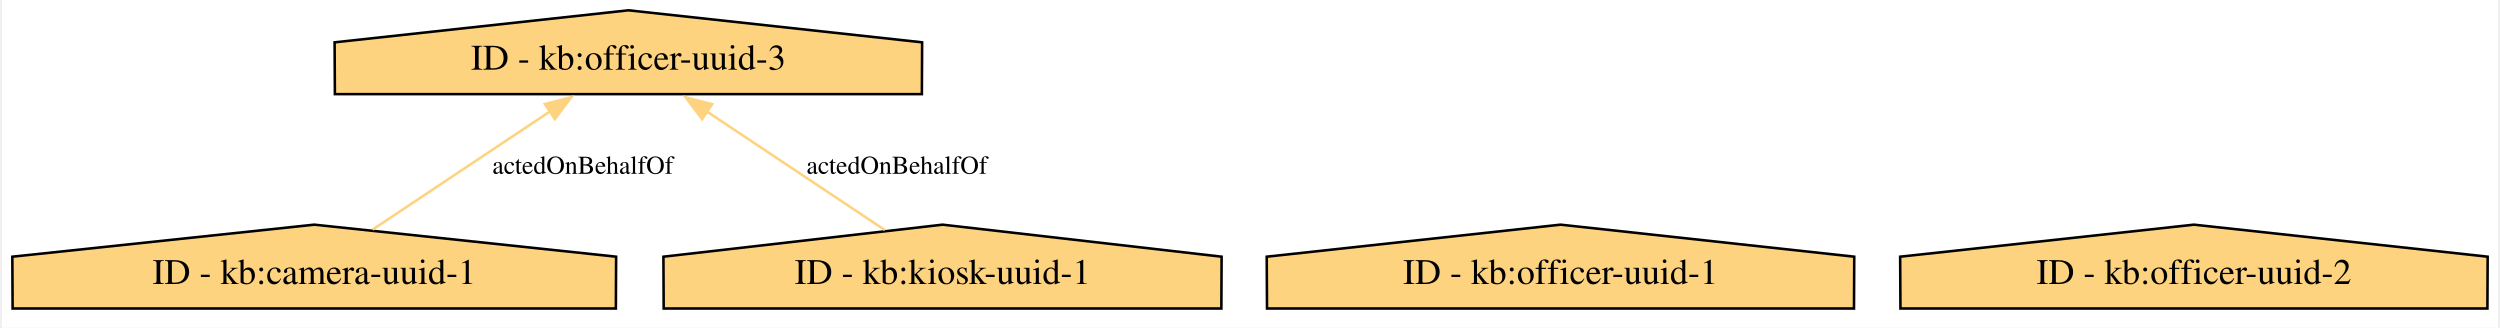
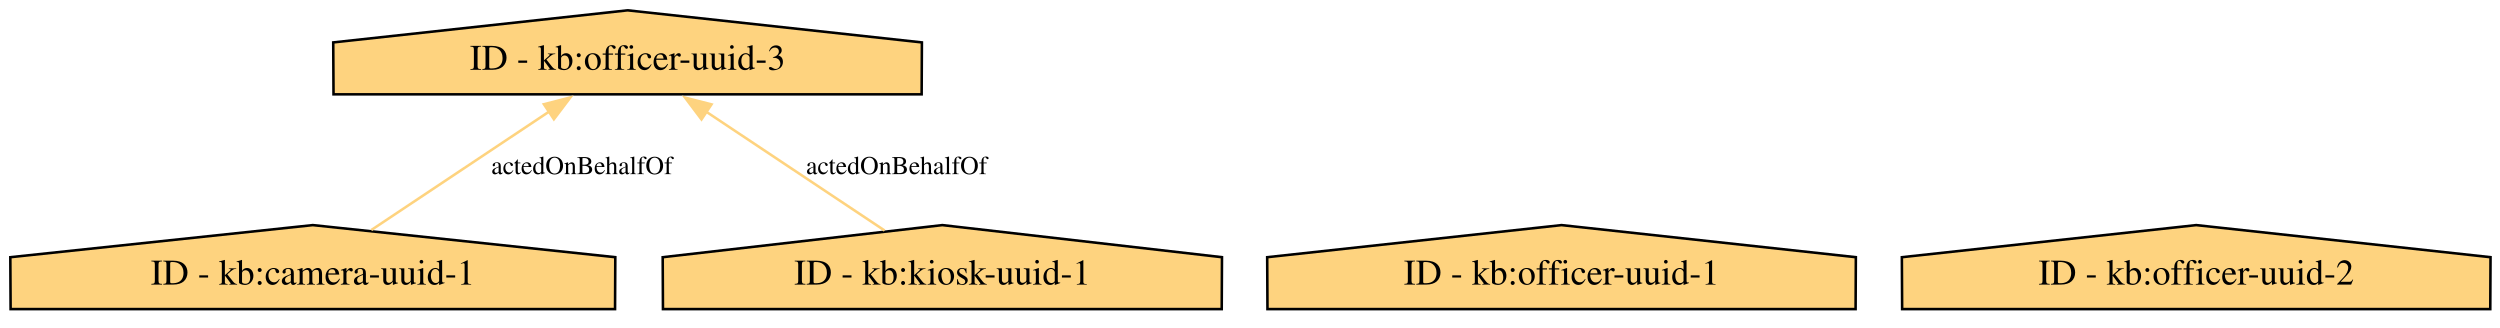
- <svg xmlns="http://www.w3.org/2000/svg" xmlns:xlink="http://www.w3.org/1999/xlink" width="969pt" height="127pt" viewBox="0.00 0.00 969.33 127.25">
+ <svg xmlns="http://www.w3.org/2000/svg" xmlns:xlink="http://www.w3.org/1999/xlink" width="969pt" height="127pt" viewBox="0.00 0.00 969.00 127.00">
  <g id="graph0" class="graph" transform="scale(1 1) rotate(0) translate(4 123.25)">
    <polygon fill="white" stroke="none" points="-4,4 -4,-123.25 965.33,-123.25 965.33,4 -4,4" />
    <g id="node1" class="node">
      <g id="a_node1">
        <a xlink:title="ID - http://example.org/kb/camera-uuid-1">
          <polygon fill="#fed37f" stroke="black" points="234.49,-23.56 117.25,-36 0,-23.56 0.11,-3.44 234.39,-3.44 234.49,-23.56" />
-           <text text-anchor="middle" x="117.25" y="-12.95" font-family="Times,serif" font-size="14.00">ID - kb:camera-uuid-1</text>
+           <text xml:space="preserve" text-anchor="middle" x="117.25" y="-12.95" font-family="Times,serif" font-size="14.00">ID - kb:camera-uuid-1</text>
        </a>
      </g>
    </g>
    <g id="node5" class="node">
      <g id="a_node5">
        <a xlink:title="ID - http://example.org/kb/officer-uuid-3">
          <polygon fill="#fed37f" stroke="black" points="353.33,-106.81 239.25,-119.25 125.16,-106.81 125.27,-86.69 353.23,-86.69 353.33,-106.81" />
-           <text text-anchor="middle" x="239.25" y="-96.2" font-family="Times,serif" font-size="14.00">ID - kb:officer-uuid-3</text>
+           <text xml:space="preserve" text-anchor="middle" x="239.25" y="-96.2" font-family="Times,serif" font-size="14.00">ID - kb:officer-uuid-3</text>
        </a>
      </g>
    </g>
    <g id="edge1" class="edge">
      <path fill="none" stroke="#fed37f" d="M139.91,-34.09C159.39,-47.07 187.64,-65.88 209.04,-80.13" />
      <polygon fill="#fed37f" stroke="#fed37f" points="206.81,-82.85 217.08,-85.48 210.69,-77.03 206.81,-82.85" />
-       <text text-anchor="middle" x="221.55" y="-55.75" font-family="Times,serif" font-size="10.00">actedOnBehalfOf</text>
+       <text xml:space="preserve" text-anchor="middle" x="221.55" y="-55.75" font-family="Times,serif" font-size="10.00">actedOnBehalfOf</text>
    </g>
    <g id="node2" class="node">
      <g id="a_node2">
        <a xlink:title="ID - http://example.org/kb/kiosk-uuid-1">
          <polygon fill="#fed37f" stroke="black" points="469.64,-23.56 361.25,-36 252.86,-23.56 252.96,-3.44 469.54,-3.44 469.64,-23.56" />
-           <text text-anchor="middle" x="361.25" y="-12.95" font-family="Times,serif" font-size="14.00">ID - kb:kiosk-uuid-1</text>
+           <text xml:space="preserve" text-anchor="middle" x="361.25" y="-12.95" font-family="Times,serif" font-size="14.00">ID - kb:kiosk-uuid-1</text>
        </a>
      </g>
    </g>
    <g id="edge2" class="edge">
      <path fill="none" stroke="#fed37f" d="M338.87,-33.9C319.42,-46.85 291.08,-65.73 269.59,-80.04" />
      <polygon fill="#fed37f" stroke="#fed37f" points="267.9,-76.96 261.52,-85.42 271.78,-82.79 267.9,-76.96" />
-       <text text-anchor="middle" x="343.55" y="-55.75" font-family="Times,serif" font-size="10.00">actedOnBehalfOf</text>
+       <text xml:space="preserve" text-anchor="middle" x="343.55" y="-55.75" font-family="Times,serif" font-size="10.00">actedOnBehalfOf</text>
    </g>
    <g id="node3" class="node">
      <g id="a_node3">
        <a xlink:title="ID - http://example.org/kb/officer-uuid-1">
          <polygon fill="#fed37f" stroke="black" points="715.33,-23.56 601.25,-36 487.16,-23.56 487.27,-3.44 715.23,-3.44 715.33,-23.56" />
-           <text text-anchor="middle" x="601.25" y="-12.95" font-family="Times,serif" font-size="14.00">ID - kb:officer-uuid-1</text>
+           <text xml:space="preserve" text-anchor="middle" x="601.25" y="-12.95" font-family="Times,serif" font-size="14.00">ID - kb:officer-uuid-1</text>
        </a>
      </g>
    </g>
    <g id="node4" class="node">
      <g id="a_node4">
        <a xlink:title="ID - http://example.org/kb/officer-uuid-2">
          <polygon fill="#fed37f" stroke="black" points="961.33,-23.56 847.25,-36 733.16,-23.56 733.27,-3.44 961.23,-3.44 961.33,-23.56" />
-           <text text-anchor="middle" x="847.25" y="-12.95" font-family="Times,serif" font-size="14.00">ID - kb:officer-uuid-2</text>
+           <text xml:space="preserve" text-anchor="middle" x="847.25" y="-12.95" font-family="Times,serif" font-size="14.00">ID - kb:officer-uuid-2</text>
        </a>
      </g>
    </g>
  </g>
</svg>
